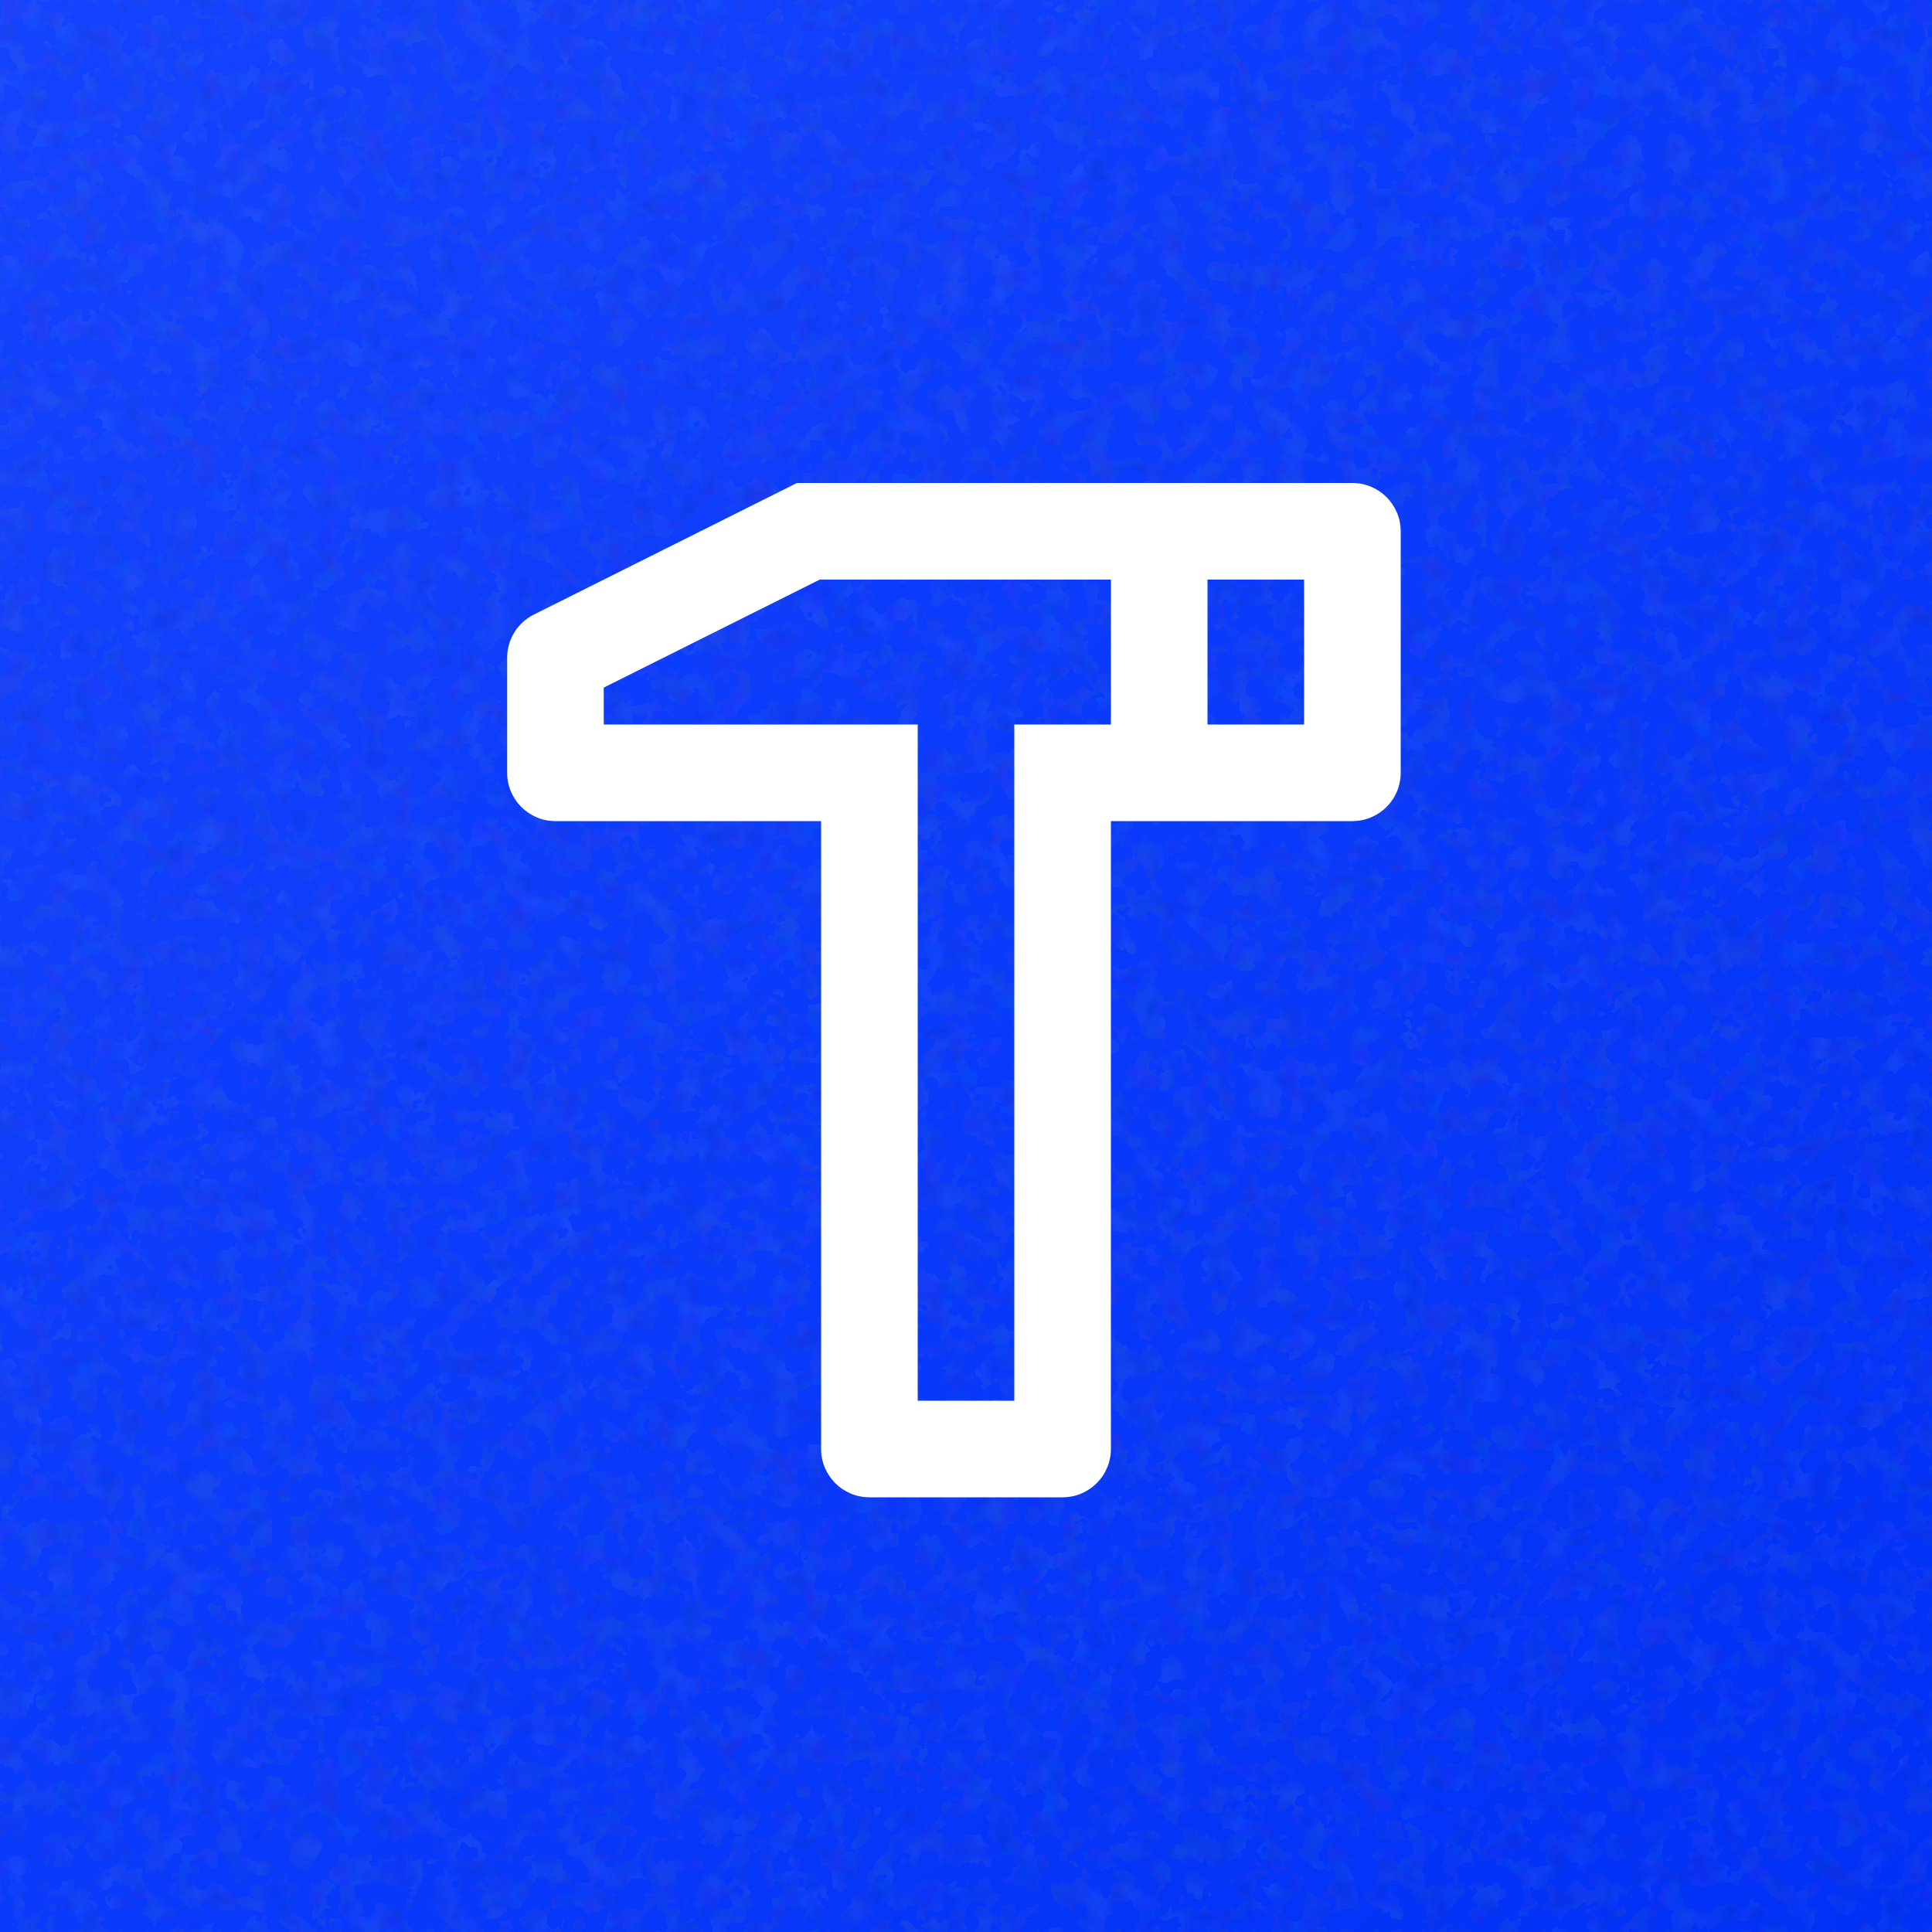
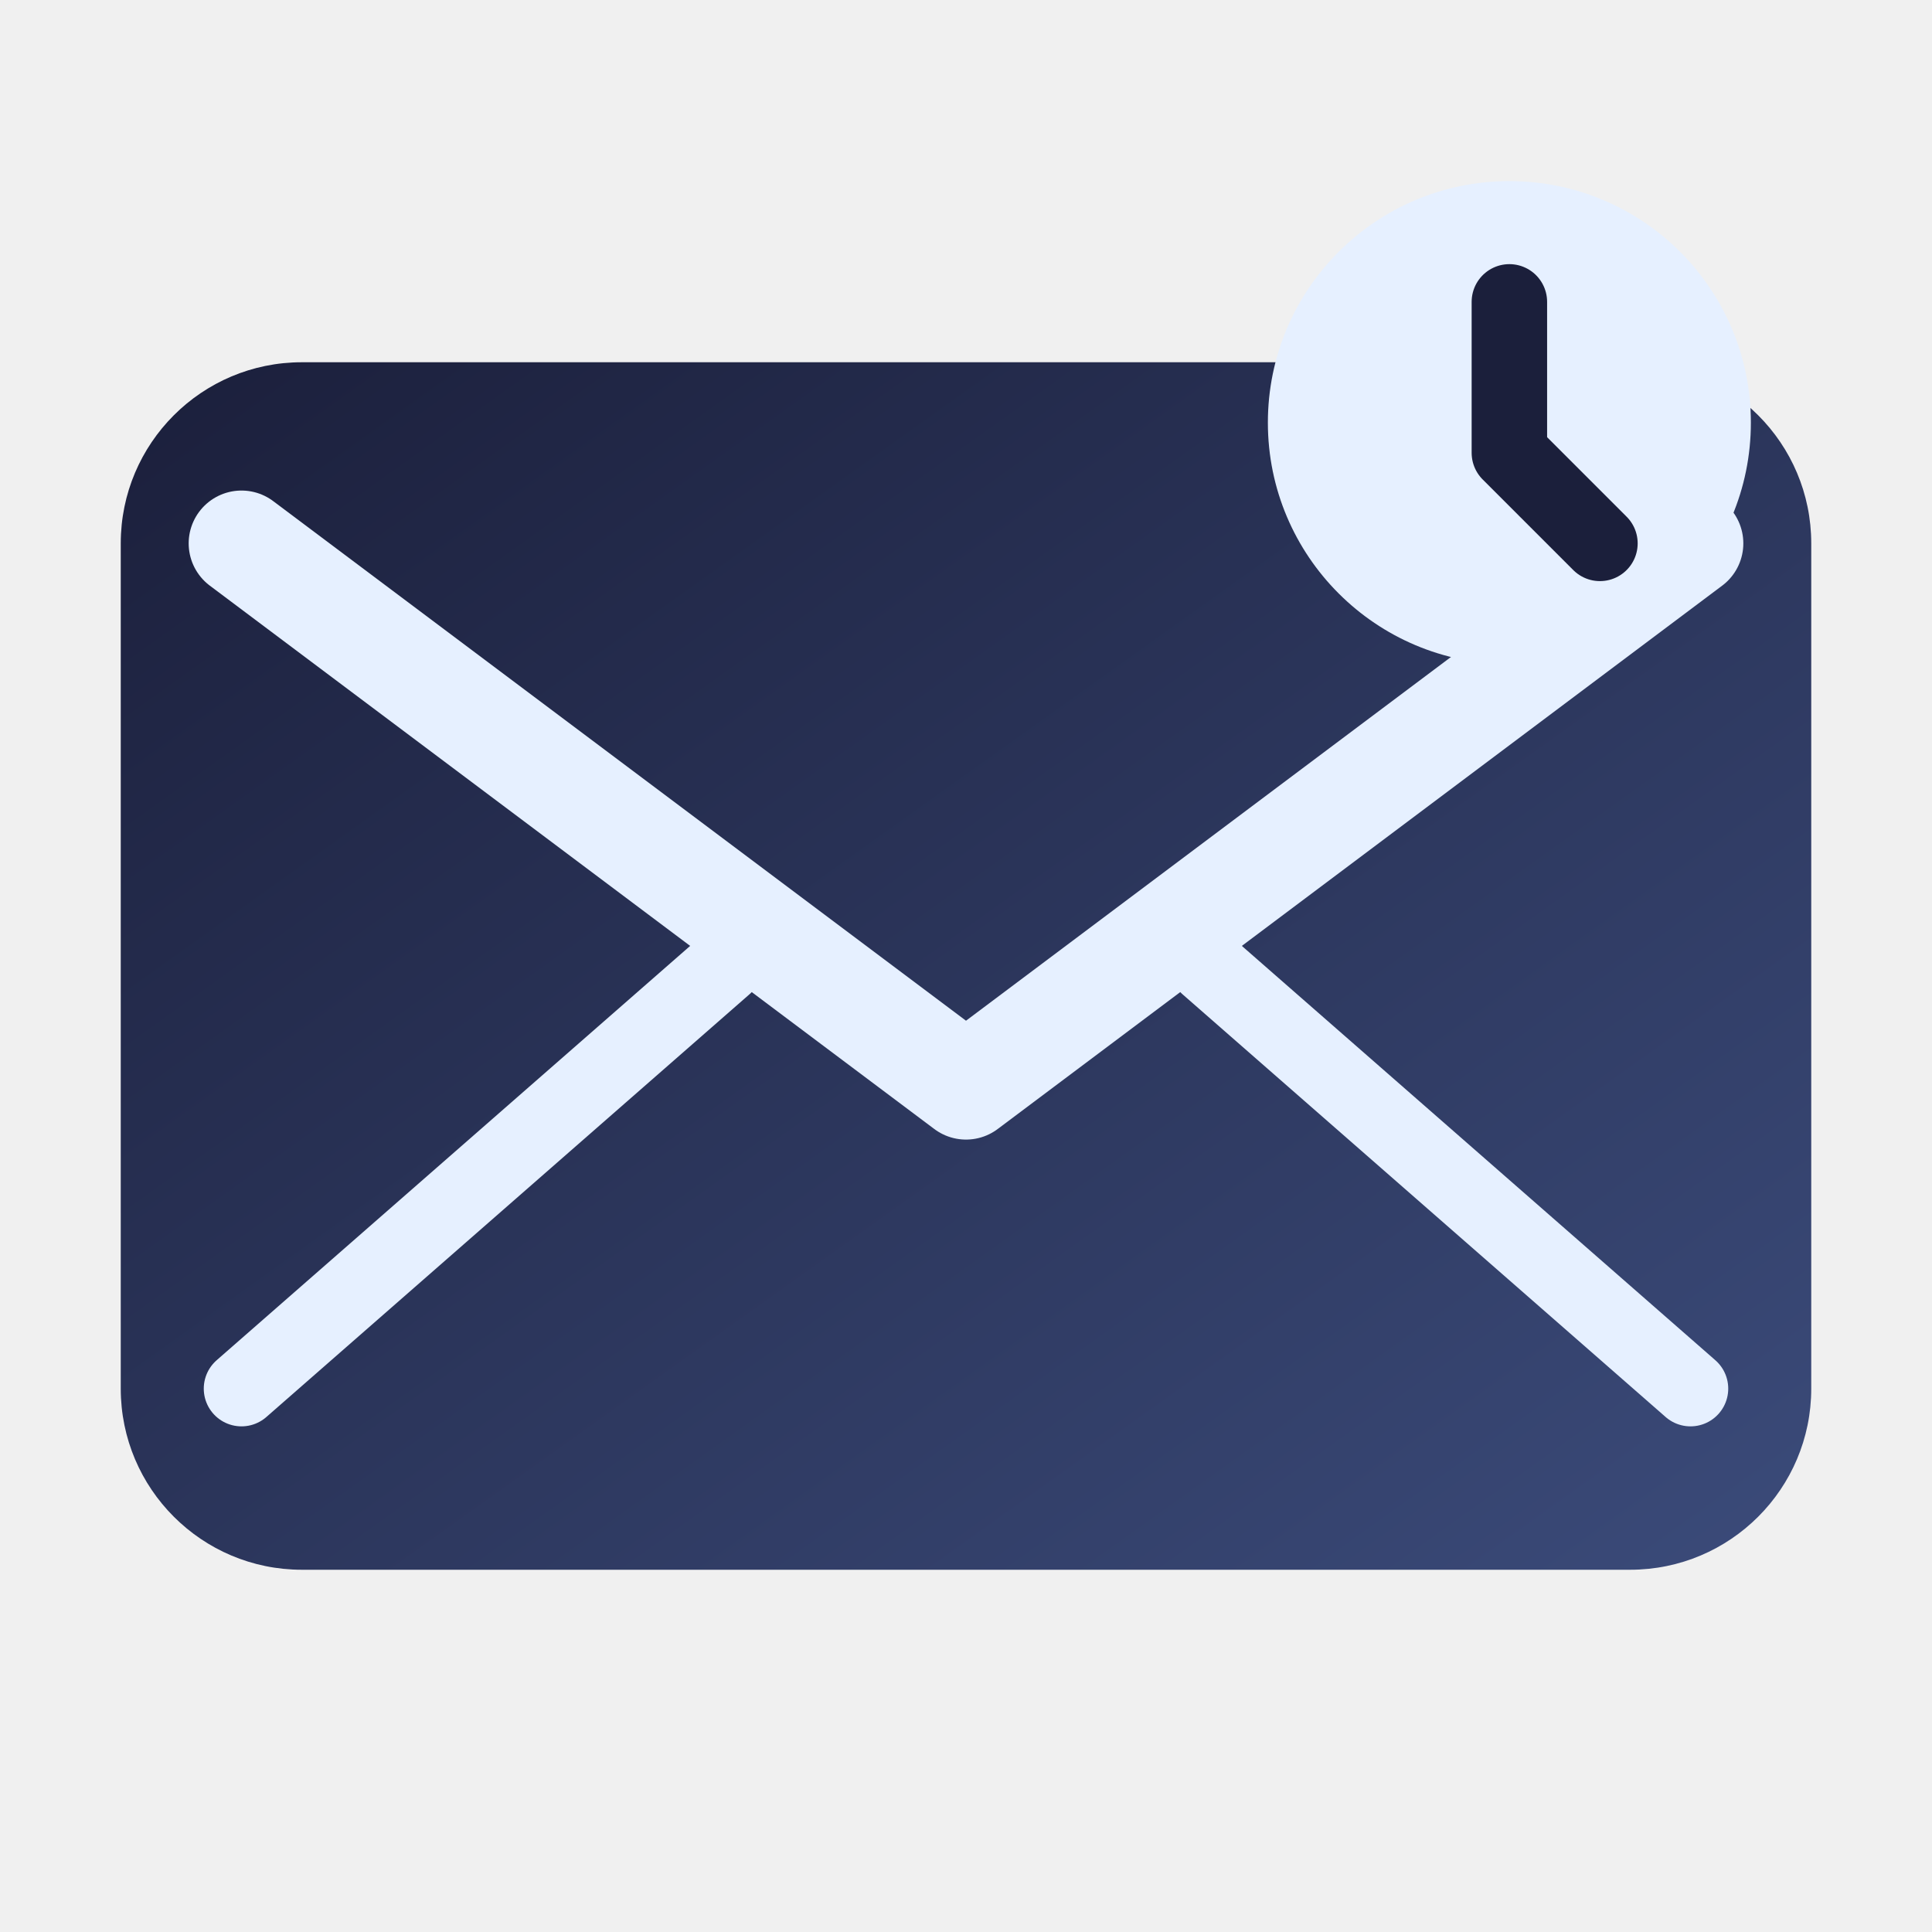
- <svg xmlns="http://www.w3.org/2000/svg" width="40" height="40" viewBox="0 0 40 40" fill="none">
-   <g clip-path="url(#clip0_15253_95095)">
-     <rect width="40" height="40" fill="#0033FF" />
-     <g filter="url(#filter0_n_15253_95095)">
-       <rect width="40" height="40" fill="url(#paint0_linear_15253_95095)" />
-     </g>
-     <path d="M28 10C28.552 10 29 10.448 29 11V16C29 16.552 28.552 17 28 17H23V30C23 30.552 22.552 31 22 31H18C17.448 31 17 30.552 17 30V17H11.5C10.948 17 10.5 16.552 10.5 16V13.618C10.5 13.239 10.714 12.893 11.053 12.724L16.5 10H28ZM23 12H16.972L12.5 14.236V15H19V29H21V15H23V12ZM27 12H25V15H27V12Z" fill="white" />
-   </g>
+ <svg xmlns="http://www.w3.org/2000/svg" viewBox="0 0 256 256" role="img" aria-label="IMAP fetch">
  <defs>
-     <filter id="filter0_n_15253_95095" x="0" y="0" width="40" height="40" filterUnits="userSpaceOnUse" color-interpolation-filters="sRGB">
-       <feFlood flood-opacity="0" result="BackgroundImageFix" />
-       <feBlend mode="normal" in="SourceGraphic" in2="BackgroundImageFix" result="shape" />
-       <feTurbulence type="fractalNoise" baseFrequency="2 2" stitchTiles="stitch" numOctaves="3" result="noise" seed="8033" />
-       <feComponentTransfer in="noise" result="coloredNoise1">
-         <feFuncR type="linear" slope="2" intercept="-0.5" />
-         <feFuncG type="linear" slope="2" intercept="-0.5" />
-         <feFuncB type="linear" slope="2" intercept="-0.5" />
-         <feFuncA type="discrete" tableValues="1 1 1 1 1 1 1 1 1 1 1 1 1 1 1 1 1 1 1 1 1 1 1 1 1 1 1 1 1 1 1 1 1 1 1 1 1 1 1 1 1 1 1 1 1 1 1 1 1 1 1 0 0 0 0 0 0 0 0 0 0 0 0 0 0 0 0 0 0 0 0 0 0 0 0 0 0 0 0 0 0 0 0 0 0 0 0 0 0 0 0 0 0 0 0 0 0 0 0 0 " />
-       </feComponentTransfer>
-       <feComposite operator="in" in2="shape" in="coloredNoise1" result="noise1Clipped" />
-       <feComponentTransfer in="noise1Clipped" result="color1">
-         <feFuncA type="table" tableValues="0 0.06" />
-       </feComponentTransfer>
-       <feMerge result="effect1_noise_15253_95095">
-         <feMergeNode in="shape" />
-         <feMergeNode in="color1" />
-       </feMerge>
-     </filter>
-     <linearGradient id="paint0_linear_15253_95095" x1="0" y1="0" x2="40" y2="40" gradientUnits="userSpaceOnUse">
-       <stop stop-color="#1443FF" />
-       <stop offset="1" stop-color="#0031F5" />
+     <linearGradient id="mailGradientDark" x1="0" y1="0" x2="1" y2="1">
+       <stop offset="0%" stop-color="#1b1f3b" />
+       <stop offset="100%" stop-color="#3b4b7a" />
    </linearGradient>
-     <clipPath id="clip0_15253_95095">
-       <rect width="40" height="40" fill="white" />
-     </clipPath>
  </defs>
+   <rect x="16" y="48" width="224" height="160" rx="24" fill="url(#mailGradientDark)" />
+   <path d="M32 72l96 72 96-72" fill="none" stroke="#e6f0ff" stroke-width="14" stroke-linecap="round" stroke-linejoin="round" />
+   <path d="M32 184l64-56" fill="none" stroke="#e6f0ff" stroke-width="10" stroke-linecap="round" />
+   <path d="M224 184l-64-56" fill="none" stroke="#e6f0ff" stroke-width="10" stroke-linecap="round" />
+   <circle cx="200" cy="56" r="32" fill="#e6f0ff" />
+   <path d="M200 40v20l12 12" fill="none" stroke="#1b1f3b" stroke-width="10" stroke-linecap="round" stroke-linejoin="round" />
</svg>
